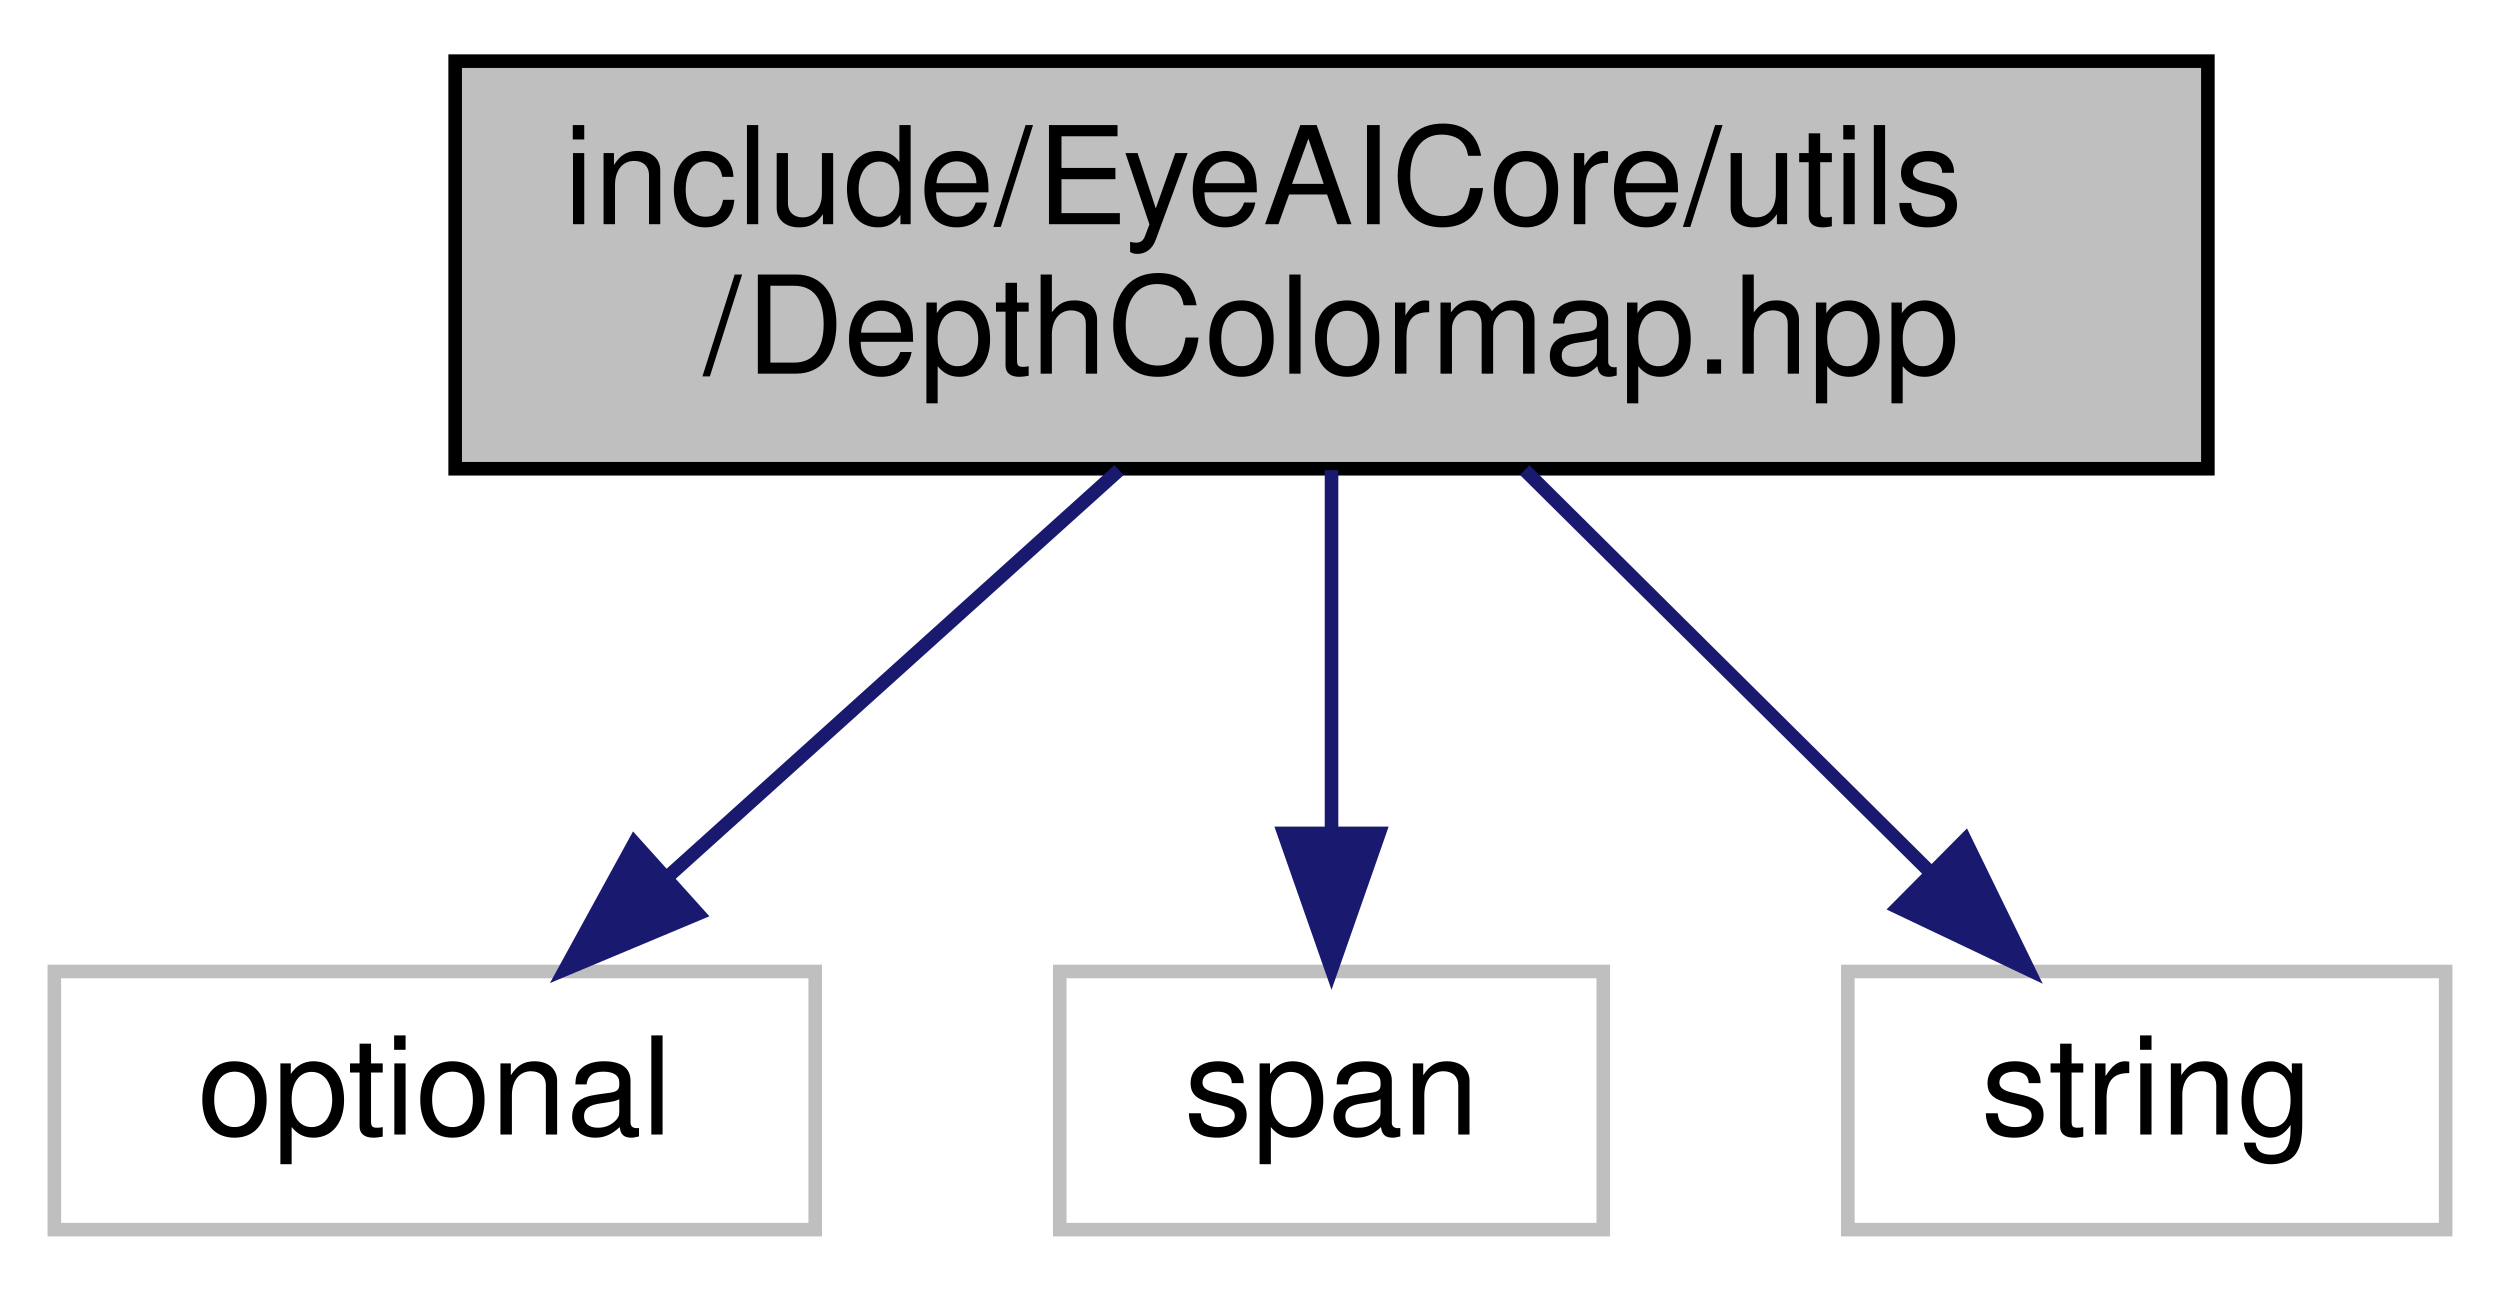
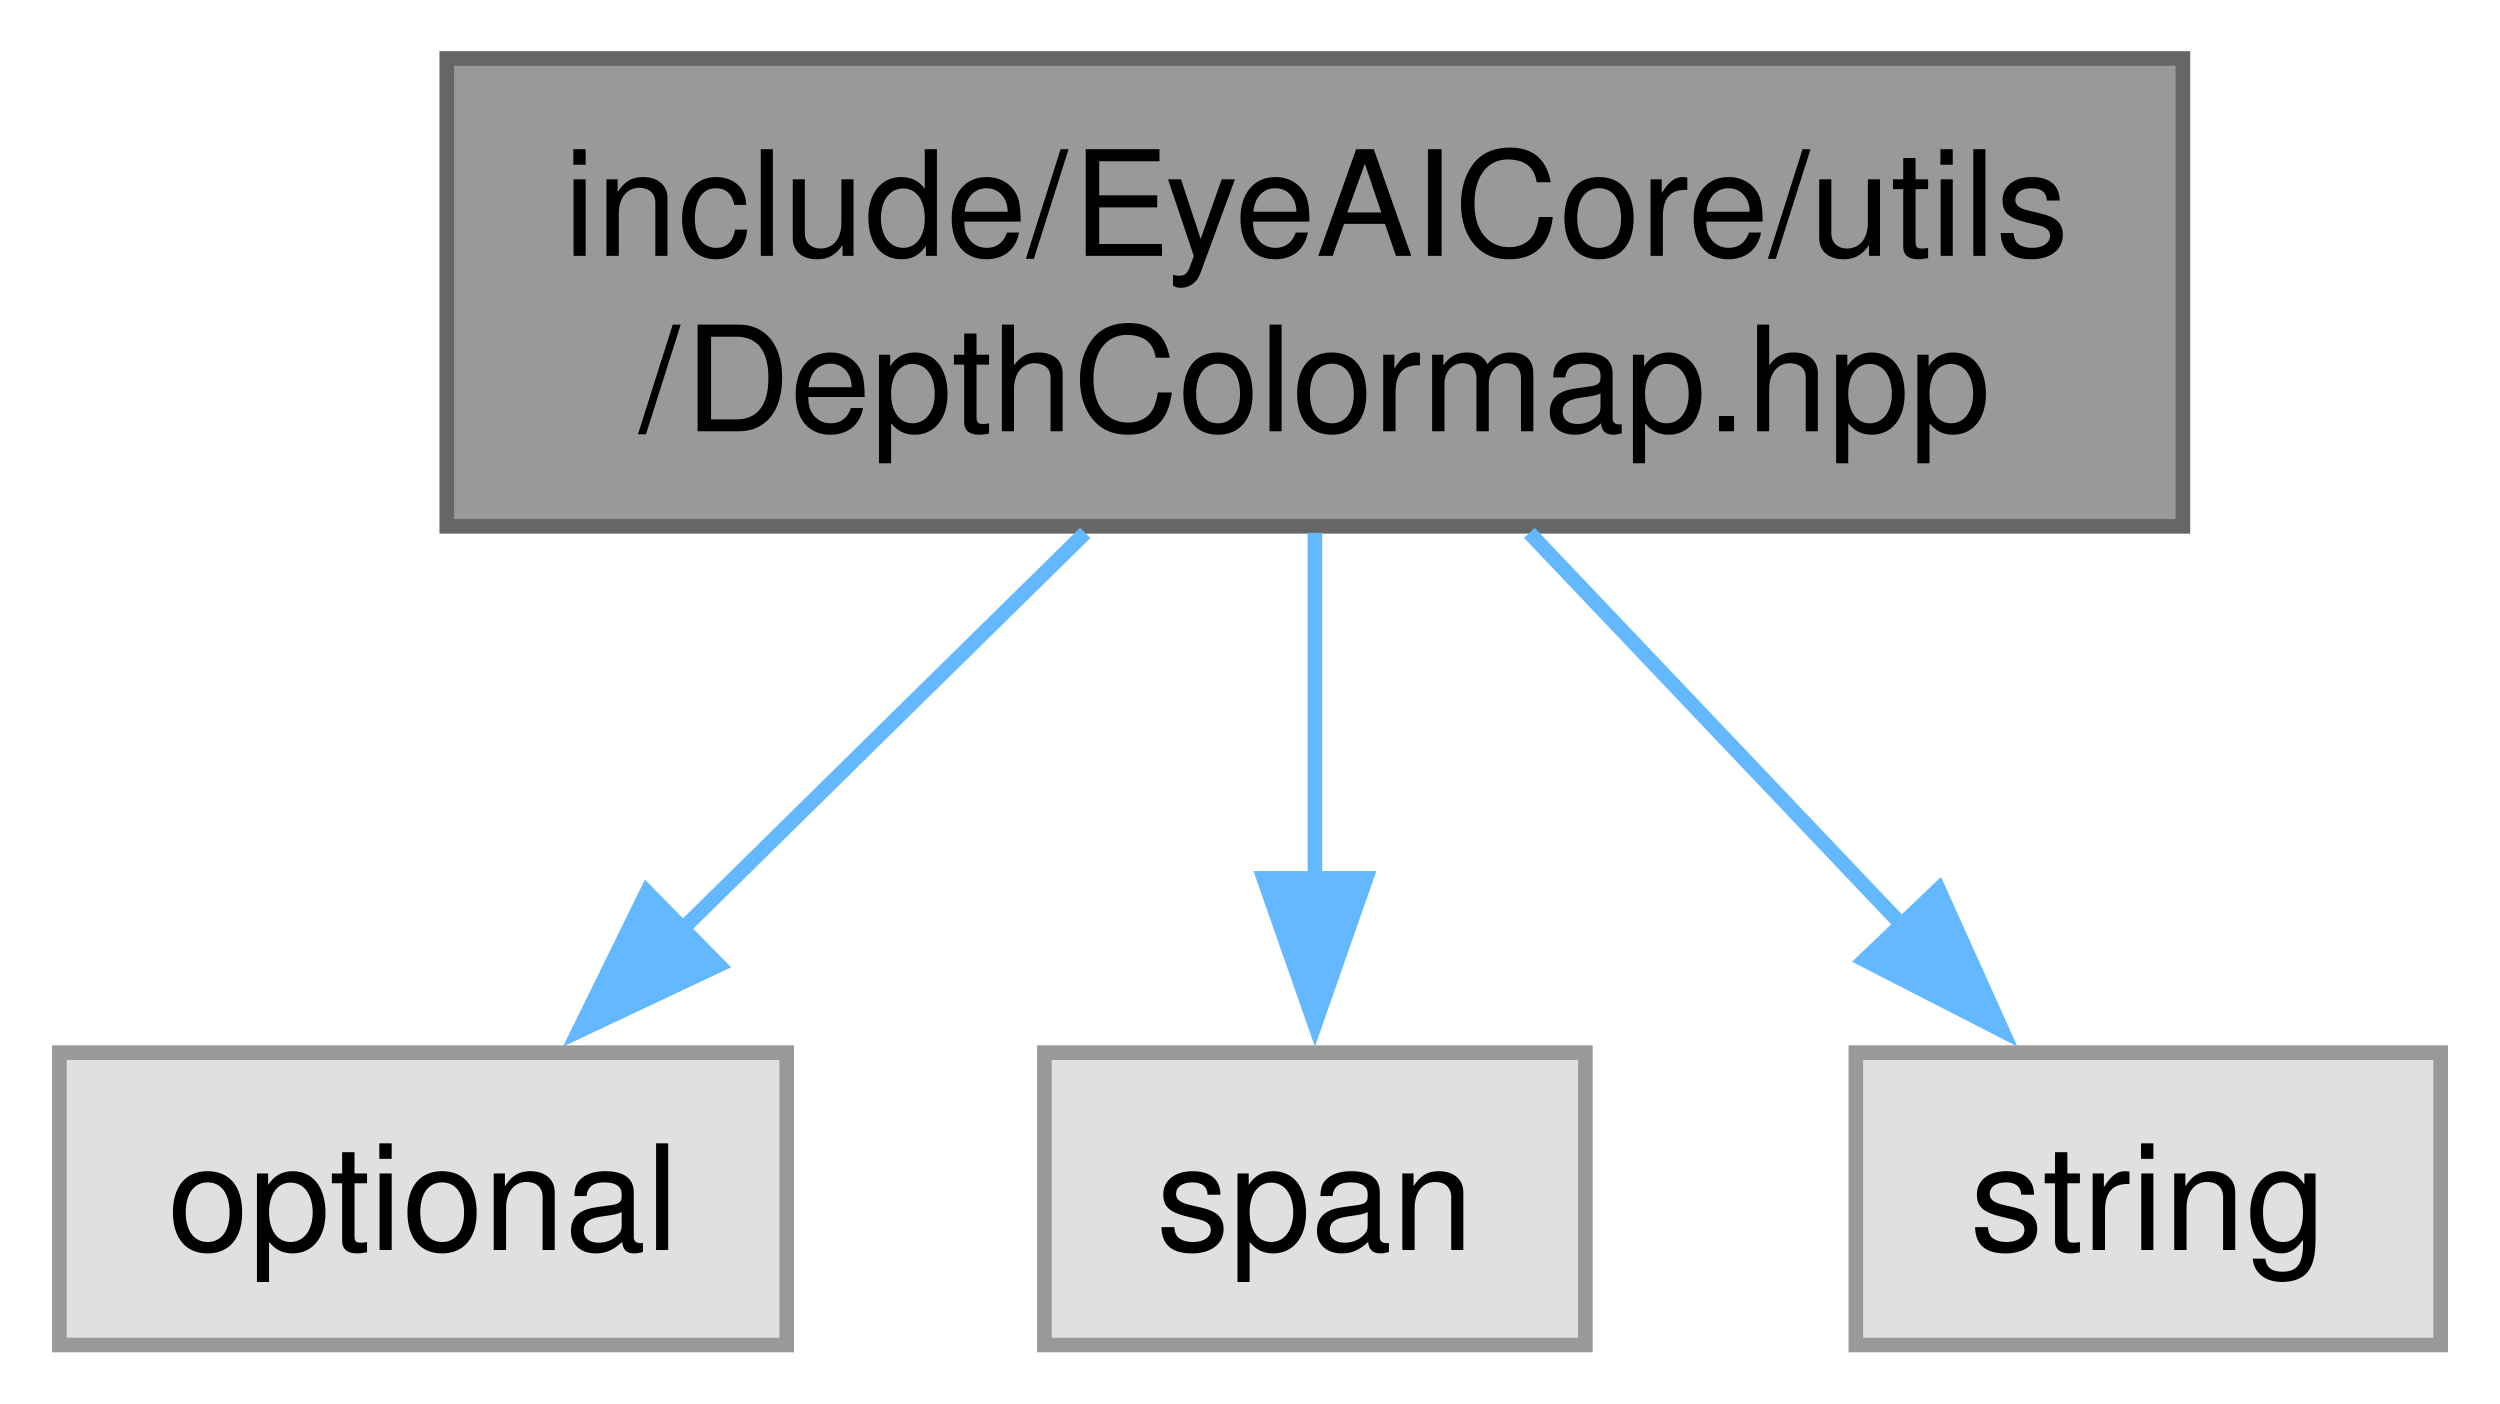
- <svg xmlns="http://www.w3.org/2000/svg" xmlns:xlink="http://www.w3.org/1999/xlink" width="184pt" height="95pt" viewBox="0.00 0.00 184.00 95.00">
-   <g id="graph0" class="graph" transform="scale(1 1) rotate(0) translate(4 91)">
-     <g id="node1" class="node">
-       <g id="a_node1">
+ <svg xmlns="http://www.w3.org/2000/svg" xmlns:xlink="http://www.w3.org/1999/xlink" width="171pt" height="96pt" viewBox="0.00 0.00 170.88 96.00">
+   <g id="graph0" class="graph" transform="scale(1 1) rotate(0) translate(4 92)">
+     <g id="Node000001" class="node">
+       <g id="a_Node000001">
        <a xlink:title=" ">
-           <polygon fill="#bfbfbf" stroke="black" points="29.5,-56.5 29.5,-86.5 158.5,-86.5 158.5,-56.5 29.5,-56.5" />
-           <text text-anchor="start" x="37.5" y="-74.5" font-family="Helvetica,sans-Serif" font-size="10.00">include/EyeAICore/utils</text>
-           <text text-anchor="middle" x="94" y="-63.5" font-family="Helvetica,sans-Serif" font-size="10.00">/DepthColormap.hpp</text>
+           <polygon fill="#999999" stroke="#666666" points="145.25,-88 26.5,-88 26.5,-56 145.25,-56 145.25,-88" />
+           <text text-anchor="start" x="34.5" y="-74.5" font-family="Helvetica,sans-Serif" font-size="10.00">include/EyeAICore/utils</text>
+           <text text-anchor="middle" x="85.88" y="-62.5" font-family="Helvetica,sans-Serif" font-size="10.00">/DepthColormap.hpp</text>
        </a>
      </g>
    </g>
-     <g id="node2" class="node">
-       <g id="a_node2">
+     <g id="Node000002" class="node">
+       <g id="a_Node000002">
        <a xlink:title=" ">
-           <polygon fill="none" stroke="#bfbfbf" points="0,-0.5 0,-19.5 56,-19.5 56,-0.5 0,-0.5" />
-           <text text-anchor="middle" x="28" y="-7.5" font-family="Helvetica,sans-Serif" font-size="10.00">optional</text>
+           <polygon fill="#e0e0e0" stroke="#999999" points="49.75,-20 0,-20 0,0 49.75,0 49.75,-20" />
+           <text text-anchor="middle" x="24.88" y="-6.5" font-family="Helvetica,sans-Serif" font-size="10.00">optional</text>
        </a>
      </g>
    </g>
-     <g id="edge1" class="edge">
-       <path fill="none" stroke="midnightblue" d="M78.36,-56.4C68.37,-47.4 55.42,-35.72 45.15,-26.47" />
-       <polygon fill="midnightblue" stroke="midnightblue" points="47.37,-23.75 37.6,-19.66 42.69,-28.95 47.37,-23.75" />
-     </g>
-     <g id="node3" class="node">
-       <g id="a_node3">
+     <g id="edge1_Node000001_Node000002" class="edge">
+       <g id="a_edge1_Node000001_Node000002">
        <a xlink:title=" ">
-           <polygon fill="none" stroke="#bfbfbf" points="74,-0.5 74,-19.5 114,-19.5 114,-0.5 74,-0.5" />
-           <text text-anchor="middle" x="94" y="-7.5" font-family="Helvetica,sans-Serif" font-size="10.00">span</text>
+           <path fill="none" stroke="#63b8ff" d="M70.17,-55.55C61.69,-47.22 51.21,-36.91 42.47,-28.3" />
+           <polygon fill="#63b8ff" stroke="#63b8ff" points="45.1,-25.99 35.52,-21.47 40.19,-30.98 45.1,-25.99" />
        </a>
      </g>
    </g>
-     <g id="edge2" class="edge">
-       <path fill="none" stroke="midnightblue" d="M94,-56.4C94,-48.47 94,-38.46 94,-29.86" />
-       <polygon fill="midnightblue" stroke="midnightblue" points="97.5,-29.66 94,-19.66 90.5,-29.66 97.5,-29.66" />
-     </g>
-     <g id="node4" class="node">
-       <g id="a_node4">
+     <g id="Node000003" class="node">
+       <g id="a_Node000003">
        <a xlink:title=" ">
-           <polygon fill="none" stroke="#bfbfbf" points="132,-0.5 132,-19.5 176,-19.5 176,-0.5 132,-0.5" />
-           <text text-anchor="middle" x="154" y="-7.5" font-family="Helvetica,sans-Serif" font-size="10.00">string</text>
+           <polygon fill="#e0e0e0" stroke="#999999" points="104.38,-20 67.38,-20 67.38,0 104.38,0 104.38,-20" />
+           <text text-anchor="middle" x="85.88" y="-6.5" font-family="Helvetica,sans-Serif" font-size="10.00">span</text>
        </a>
      </g>
    </g>
-     <g id="edge3" class="edge">
-       <path fill="none" stroke="midnightblue" d="M108.22,-56.4C117.21,-47.49 128.84,-35.95 138.13,-26.74" />
-       <polygon fill="midnightblue" stroke="midnightblue" points="140.63,-29.18 145.27,-19.66 135.7,-24.21 140.63,-29.18" />
+     <g id="edge2_Node000001_Node000003" class="edge">
+       <g id="a_edge2_Node000001_Node000003">
+         <a xlink:title=" ">
+           <path fill="none" stroke="#63b8ff" d="M85.88,-55.55C85.88,-48.34 85.88,-39.66 85.88,-31.88" />
+           <polygon fill="#63b8ff" stroke="#63b8ff" points="89.38,-31.92 85.88,-21.92 82.38,-31.92 89.38,-31.92" />
+         </a>
+       </g>
+     </g>
+     <g id="Node000004" class="node">
+       <g id="a_Node000004">
+         <a xlink:title=" ">
+           <polygon fill="#e0e0e0" stroke="#999999" points="162.88,-20 122.88,-20 122.88,0 162.88,0 162.88,-20" />
+           <text text-anchor="middle" x="142.88" y="-6.5" font-family="Helvetica,sans-Serif" font-size="10.00">string</text>
+         </a>
+       </g>
+     </g>
+     <g id="edge3_Node000001_Node000004" class="edge">
+       <g id="a_edge3_Node000001_Node000004">
+         <a xlink:title=" ">
+           <path fill="none" stroke="#63b8ff" d="M100.55,-55.55C108.39,-47.3 118.06,-37.12 126.18,-28.57" />
+           <polygon fill="#63b8ff" stroke="#63b8ff" points="128.54,-31.17 132.89,-21.51 123.47,-26.34 128.54,-31.17" />
+         </a>
+       </g>
    </g>
  </g>
</svg>
